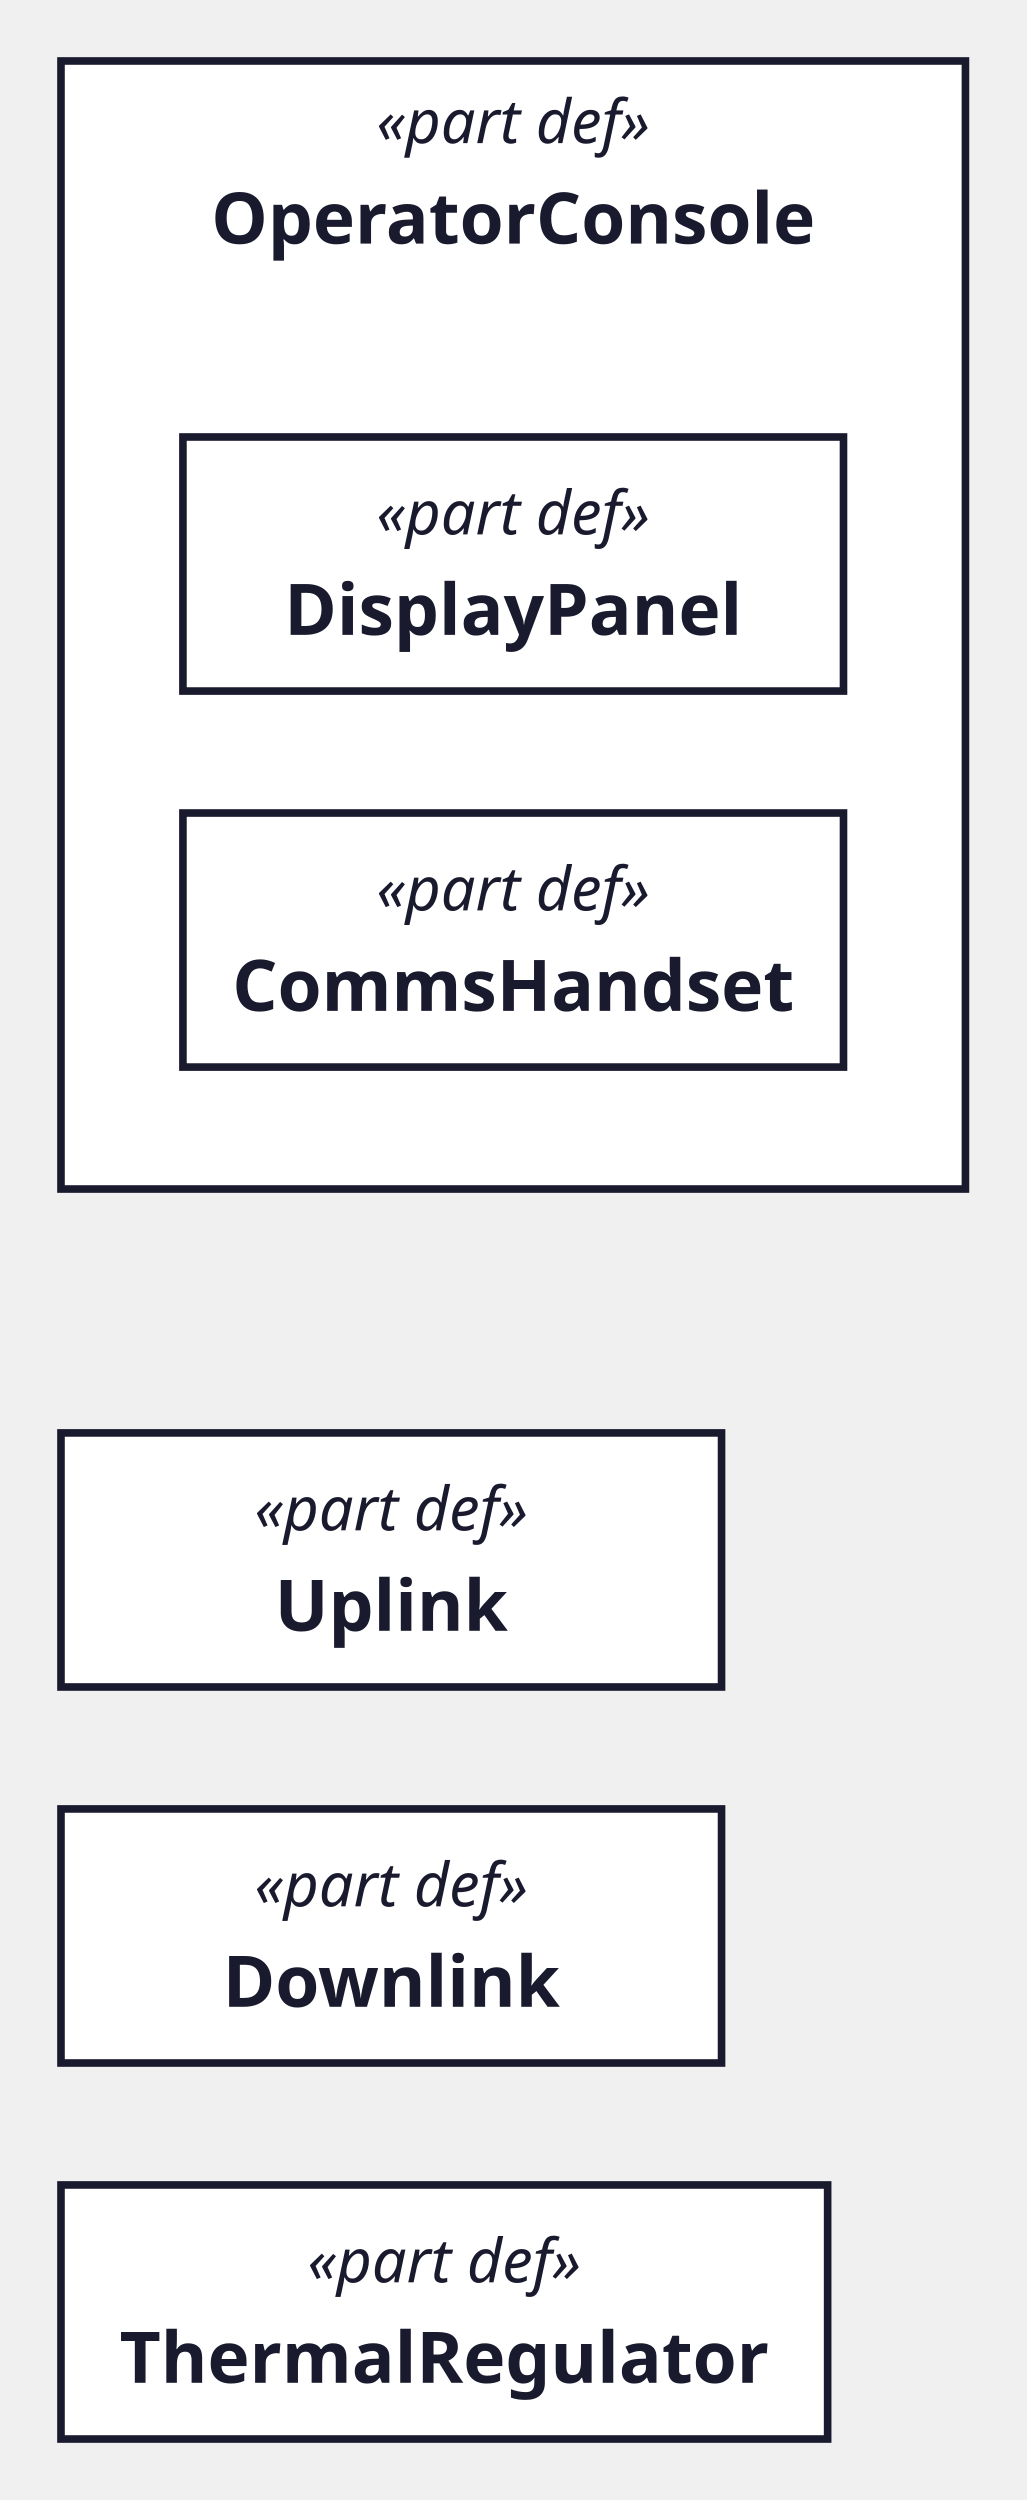
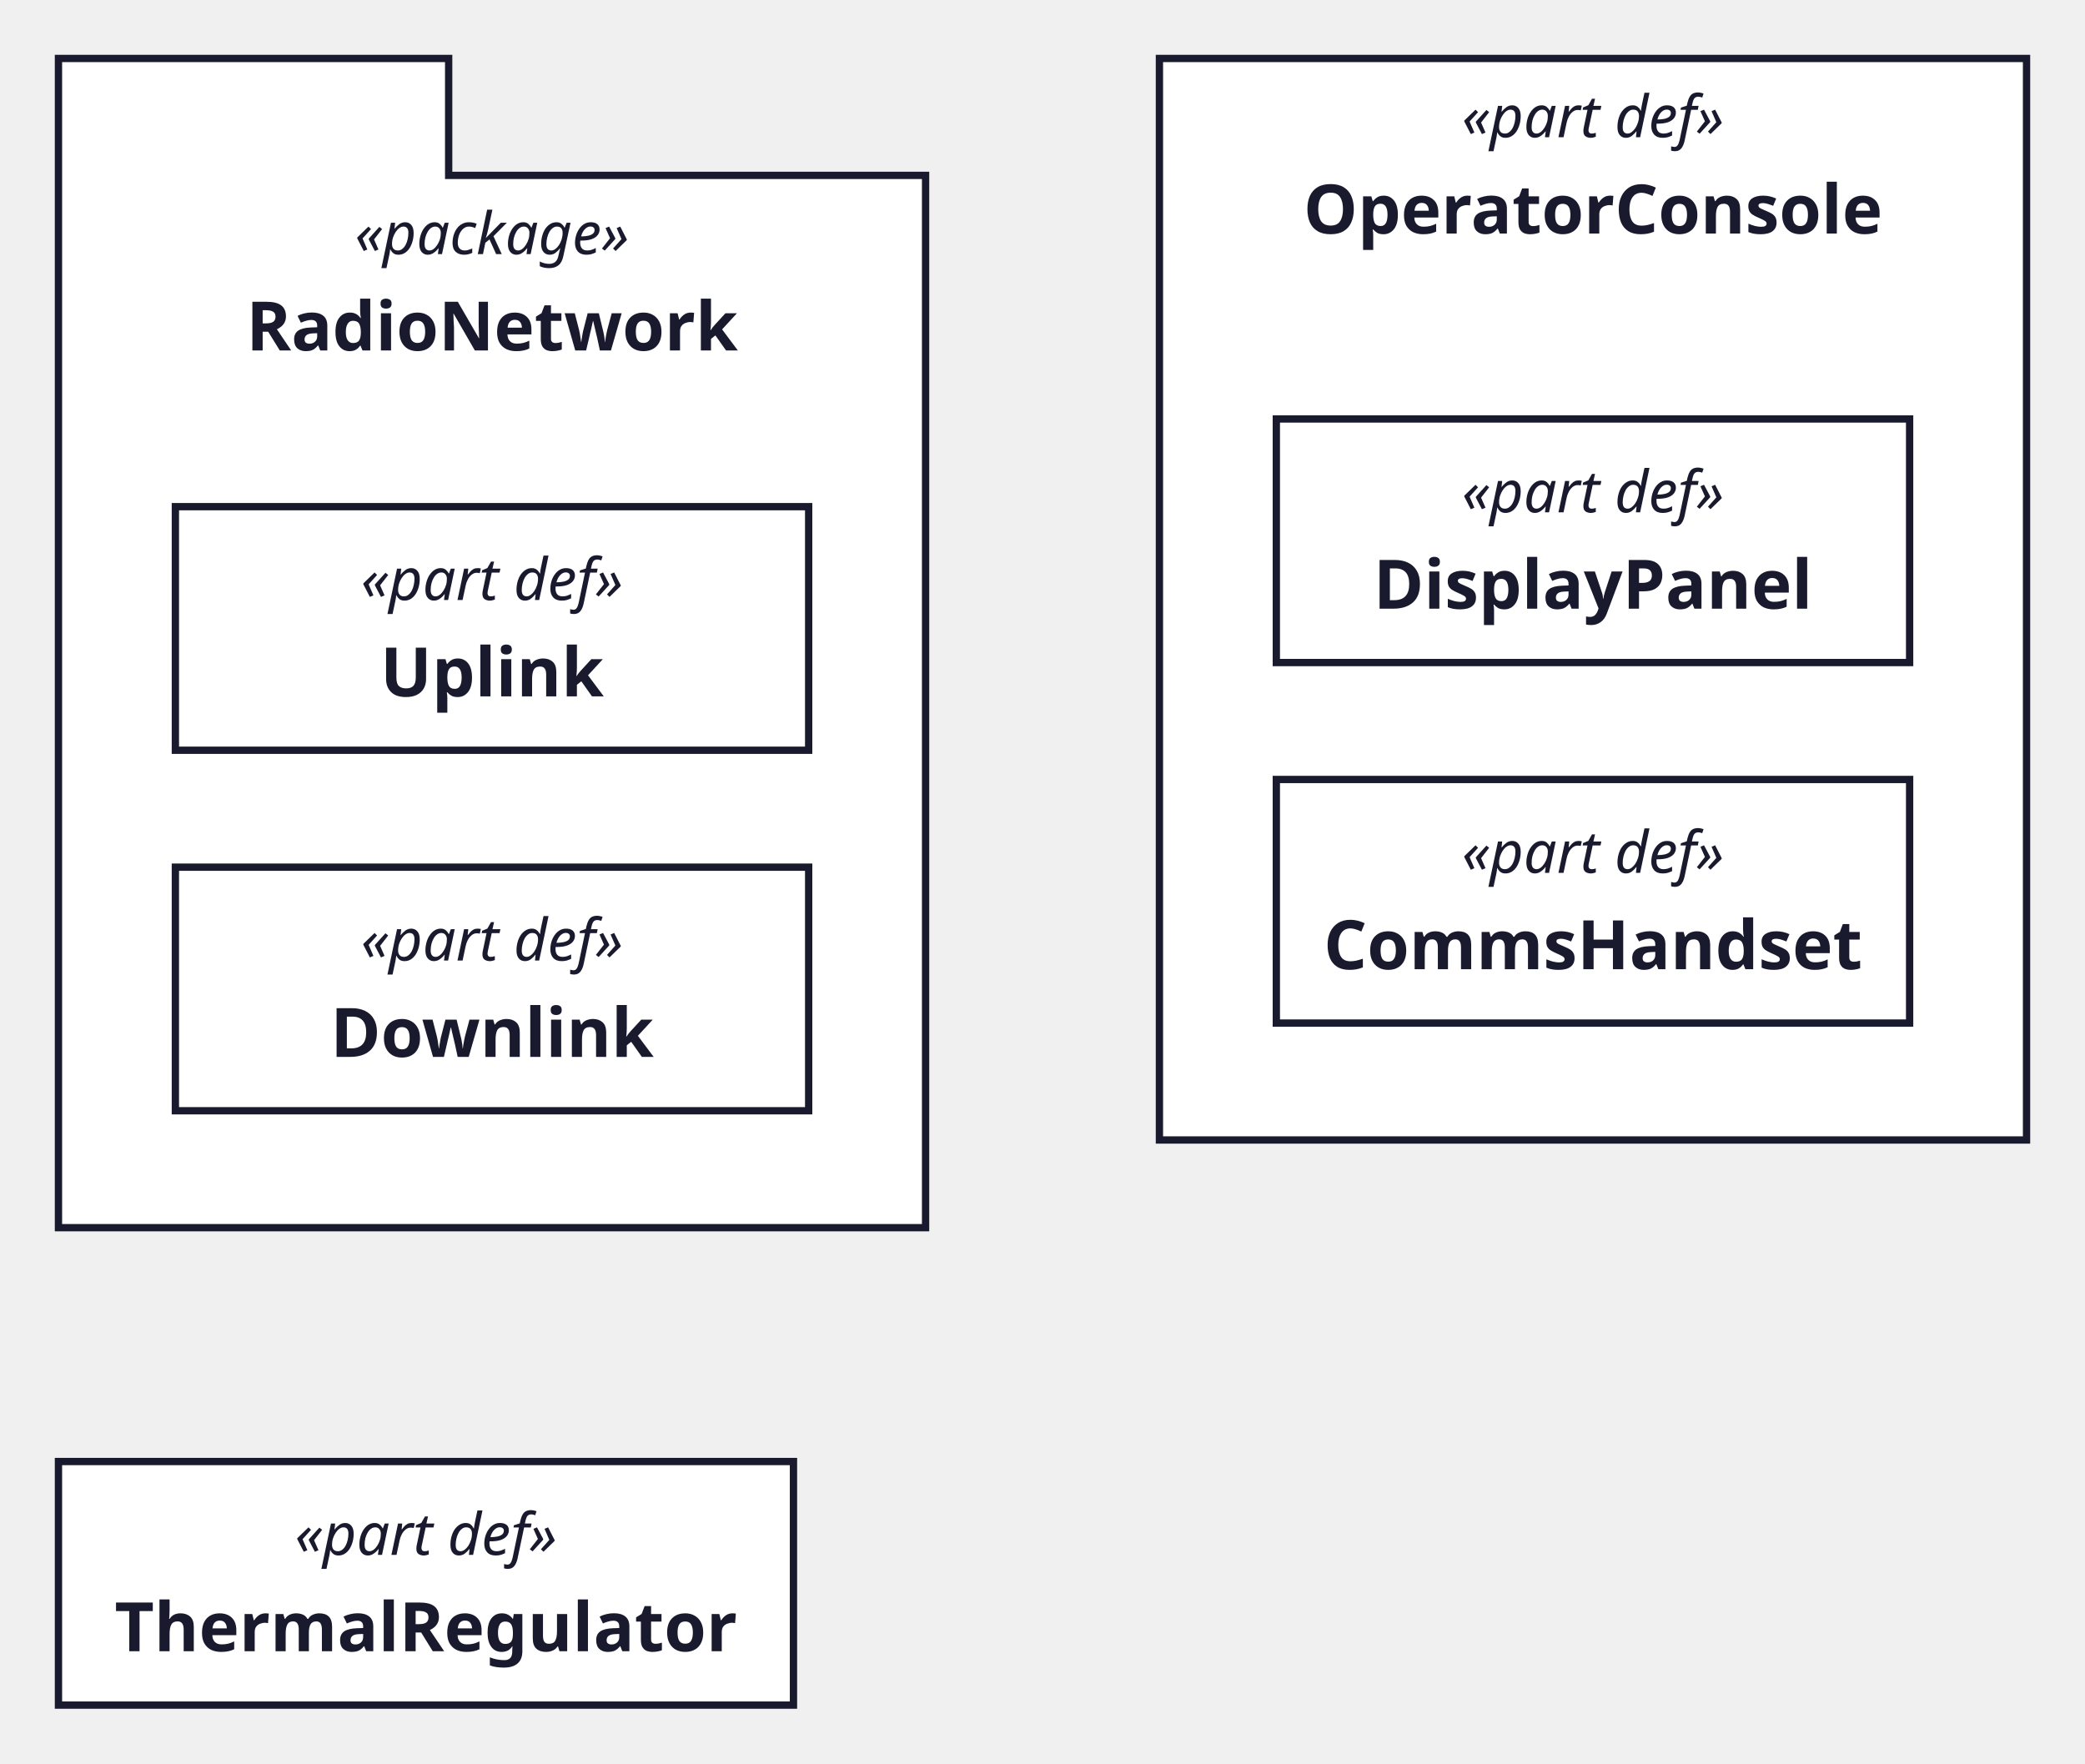
- <svg xmlns="http://www.w3.org/2000/svg" width="202.00" height="492.00" viewBox="0 0 202.00 492.00">
+ <svg xmlns="http://www.w3.org/2000/svg" width="428.00" height="362.00" viewBox="0 0 428.00 362.00">
  <defs>
    <marker id="line-end-open-chevron" markerWidth="10" markerHeight="7" refX="9" refY="3.5" orient="auto">
      <polyline points="0 0, 10 3.5, 0 7" fill="none" stroke="#1A1A2E" stroke-width="1.50" />
    </marker>
    <marker id="line-end-hollow-triangle" markerWidth="10" markerHeight="7" refX="9" refY="3.5" orient="auto">
      <polygon points="0 0, 10 3.5, 0 7" fill="#FFFFFF" stroke="#1A1A2E" stroke-width="1.50" />
    </marker>
    <marker id="line-end-filled-arrow" markerWidth="10" markerHeight="7" refX="9" refY="3.5" orient="auto">
      <polygon points="0 0, 10 3.5, 0 7" fill="#1A1A2E" stroke="#1A1A2E" stroke-width="1.50" />
    </marker>
    <marker id="line-end-hollow-triangle-crossbar" markerWidth="10" markerHeight="7" refX="9" refY="3.5" orient="auto">
      <polygon points="0 0, 10 3.5, 0 7" fill="#FFFFFF" stroke="#1A1A2E" stroke-width="1.50" />
      <line x1="7" y1="0" x2="7" y2="7" stroke="#1A1A2E" stroke-width="1.50" />
    </marker>
    <marker id="line-end-hollow-diamond" markerWidth="14" markerHeight="8" refX="13" refY="4" orient="auto">
      <polygon points="1 4, 7 0, 13 4, 7 8" fill="#FFFFFF" stroke="#1A1A2E" stroke-width="1.50" />
    </marker>
    <marker id="line-end-filled-diamond" markerWidth="14" markerHeight="8" refX="13" refY="4" orient="auto">
      <polygon points="1 4, 7 0, 13 4, 7 8" fill="#1A1A2E" stroke="#1A1A2E" stroke-width="1.50" />
    </marker>
    <marker id="line-end-circle" markerWidth="10" markerHeight="10" refX="9" refY="5" orient="auto">
      <circle cx="5" cy="5" r="4" fill="#FFFFFF" stroke="#1A1A2E" stroke-width="1.50" />
    </marker>
    <marker id="line-end-bar" markerWidth="4" markerHeight="12" refX="2" refY="6" orient="auto">
      <line x1="2" y1="0" x2="2" y2="12" stroke="#1A1A2E" stroke-width="1.50" />
    </marker>
    <filter id="label-bg" x="-0.05" y="-0.05" width="1.1" height="1.1">
      <feFlood flood-color="#FFFFFF" />
      <feComposite in="SourceGraphic" operator="over" />
    </filter>
  </defs>
-   <rect x="12.00" y="12.00" width="178.00" height="222.00" fill="#FFFFFF" stroke="#1A1A2E" stroke-width="1.50" />
-   <text x="101.00" y="24.00" font-family="Noto Sans, sans-serif" font-size="12.00" font-style="italic" fill="#1A1A2E" text-anchor="middle" dominant-baseline="middle">«part def»</text>
-   <text x="101.00" y="43.00" font-family="Noto Sans, sans-serif" font-size="14.00" font-weight="bold" fill="#1A1A2E" text-anchor="middle" dominant-baseline="middle">OperatorConsole</text>
-   <rect x="36.00" y="86.00" width="130.00" height="50.00" fill="#FFFFFF" stroke="#1A1A2E" stroke-width="1.50" />
-   <text x="101.00" y="101.00" font-family="Noto Sans, sans-serif" font-size="12.00" font-style="italic" fill="#1A1A2E" text-anchor="middle" dominant-baseline="middle">«part def»</text>
-   <text x="101.00" y="120.00" font-family="Noto Sans, sans-serif" font-size="14.00" font-weight="bold" fill="#1A1A2E" text-anchor="middle" dominant-baseline="middle">DisplayPanel</text>
-   <rect x="36.00" y="160.00" width="130.00" height="50.00" fill="#FFFFFF" stroke="#1A1A2E" stroke-width="1.50" />
-   <text x="101.00" y="175.00" font-family="Noto Sans, sans-serif" font-size="12.00" font-style="italic" fill="#1A1A2E" text-anchor="middle" dominant-baseline="middle">«part def»</text>
-   <text x="101.00" y="194.00" font-family="Noto Sans, sans-serif" font-size="14.00" font-weight="bold" fill="#1A1A2E" text-anchor="middle" dominant-baseline="middle">CommsHandset</text>
-   <rect x="12.00" y="282.00" width="130.00" height="50.00" fill="#FFFFFF" stroke="#1A1A2E" stroke-width="1.50" />
-   <text x="77.00" y="297.00" font-family="Noto Sans, sans-serif" font-size="12.00" font-style="italic" fill="#1A1A2E" text-anchor="middle" dominant-baseline="middle">«part def»</text>
-   <text x="77.00" y="316.00" font-family="Noto Sans, sans-serif" font-size="14.00" font-weight="bold" fill="#1A1A2E" text-anchor="middle" dominant-baseline="middle">Uplink</text>
-   <rect x="12.00" y="356.00" width="130.00" height="50.00" fill="#FFFFFF" stroke="#1A1A2E" stroke-width="1.50" />
-   <text x="77.00" y="371.00" font-family="Noto Sans, sans-serif" font-size="12.00" font-style="italic" fill="#1A1A2E" text-anchor="middle" dominant-baseline="middle">«part def»</text>
-   <text x="77.00" y="390.00" font-family="Noto Sans, sans-serif" font-size="14.00" font-weight="bold" fill="#1A1A2E" text-anchor="middle" dominant-baseline="middle">Downlink</text>
-   <rect x="12.00" y="430.00" width="150.88" height="50.00" fill="#FFFFFF" stroke="#1A1A2E" stroke-width="1.50" />
-   <text x="87.44" y="445.00" font-family="Noto Sans, sans-serif" font-size="12.00" font-style="italic" fill="#1A1A2E" text-anchor="middle" dominant-baseline="middle">«part def»</text>
-   <text x="87.44" y="464.00" font-family="Noto Sans, sans-serif" font-size="14.00" font-weight="bold" fill="#1A1A2E" text-anchor="middle" dominant-baseline="middle">ThermalRegulator</text>
+   <path d="M 12.00 36.00 L 12.00 12.00 L 92.10 12.00 L 92.10 36.00 L 190.00 36.00 L 190.00 252.00 L 12.00 252.00 Z" fill="#FFFFFF" stroke="#1A1A2E" stroke-width="1.50" />
+   <text x="101.00" y="48.00" font-family="Noto Sans, sans-serif" font-size="12.00" font-style="italic" fill="#1A1A2E" text-anchor="middle" dominant-baseline="middle">«package»</text>
+   <text x="101.00" y="67.00" font-family="Noto Sans, sans-serif" font-size="14.00" font-weight="bold" fill="#1A1A2E" text-anchor="middle" dominant-baseline="middle">RadioNetwork</text>
+   <rect x="36.00" y="104.00" width="130.00" height="50.00" fill="#FFFFFF" stroke="#1A1A2E" stroke-width="1.50" />
+   <text x="101.00" y="119.00" font-family="Noto Sans, sans-serif" font-size="12.00" font-style="italic" fill="#1A1A2E" text-anchor="middle" dominant-baseline="middle">«part def»</text>
+   <text x="101.00" y="138.00" font-family="Noto Sans, sans-serif" font-size="14.00" font-weight="bold" fill="#1A1A2E" text-anchor="middle" dominant-baseline="middle">Uplink</text>
+   <rect x="36.00" y="178.00" width="130.00" height="50.00" fill="#FFFFFF" stroke="#1A1A2E" stroke-width="1.50" />
+   <text x="101.00" y="193.00" font-family="Noto Sans, sans-serif" font-size="12.00" font-style="italic" fill="#1A1A2E" text-anchor="middle" dominant-baseline="middle">«part def»</text>
+   <text x="101.00" y="212.00" font-family="Noto Sans, sans-serif" font-size="14.00" font-weight="bold" fill="#1A1A2E" text-anchor="middle" dominant-baseline="middle">Downlink</text>
+   <rect x="238.00" y="12.00" width="178.00" height="222.00" fill="#FFFFFF" stroke="#1A1A2E" stroke-width="1.50" />
+   <text x="327.00" y="24.00" font-family="Noto Sans, sans-serif" font-size="12.00" font-style="italic" fill="#1A1A2E" text-anchor="middle" dominant-baseline="middle">«part def»</text>
+   <text x="327.00" y="43.00" font-family="Noto Sans, sans-serif" font-size="14.00" font-weight="bold" fill="#1A1A2E" text-anchor="middle" dominant-baseline="middle">OperatorConsole</text>
+   <rect x="262.00" y="86.00" width="130.00" height="50.00" fill="#FFFFFF" stroke="#1A1A2E" stroke-width="1.50" />
+   <text x="327.00" y="101.00" font-family="Noto Sans, sans-serif" font-size="12.00" font-style="italic" fill="#1A1A2E" text-anchor="middle" dominant-baseline="middle">«part def»</text>
+   <text x="327.00" y="120.00" font-family="Noto Sans, sans-serif" font-size="14.00" font-weight="bold" fill="#1A1A2E" text-anchor="middle" dominant-baseline="middle">DisplayPanel</text>
+   <rect x="262.00" y="160.00" width="130.00" height="50.00" fill="#FFFFFF" stroke="#1A1A2E" stroke-width="1.50" />
+   <text x="327.00" y="175.00" font-family="Noto Sans, sans-serif" font-size="12.00" font-style="italic" fill="#1A1A2E" text-anchor="middle" dominant-baseline="middle">«part def»</text>
+   <text x="327.00" y="194.00" font-family="Noto Sans, sans-serif" font-size="14.00" font-weight="bold" fill="#1A1A2E" text-anchor="middle" dominant-baseline="middle">CommsHandset</text>
+   <rect x="12.00" y="300.00" width="150.88" height="50.00" fill="#FFFFFF" stroke="#1A1A2E" stroke-width="1.50" />
+   <text x="87.44" y="315.00" font-family="Noto Sans, sans-serif" font-size="12.00" font-style="italic" fill="#1A1A2E" text-anchor="middle" dominant-baseline="middle">«part def»</text>
+   <text x="87.44" y="334.00" font-family="Noto Sans, sans-serif" font-size="14.00" font-weight="bold" fill="#1A1A2E" text-anchor="middle" dominant-baseline="middle">ThermalRegulator</text>
</svg>
